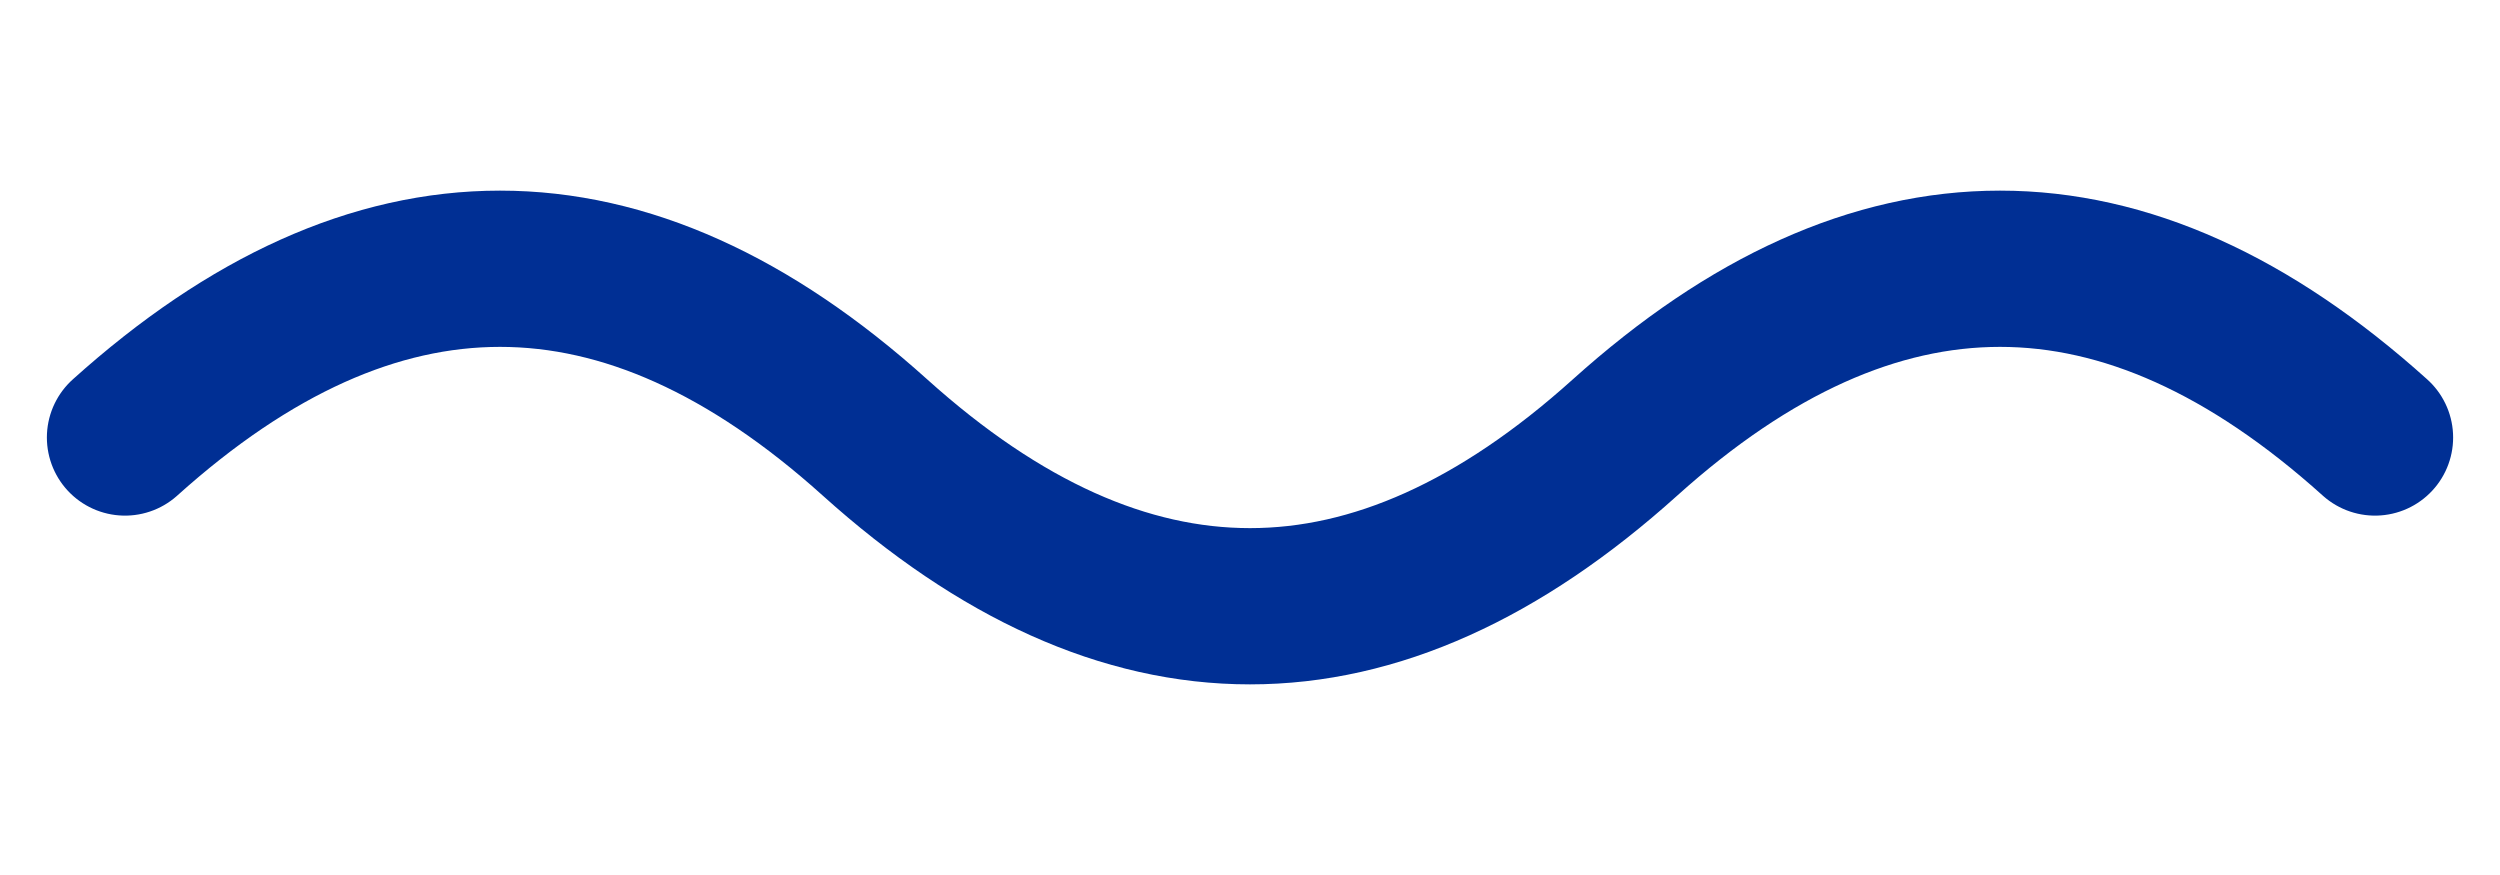
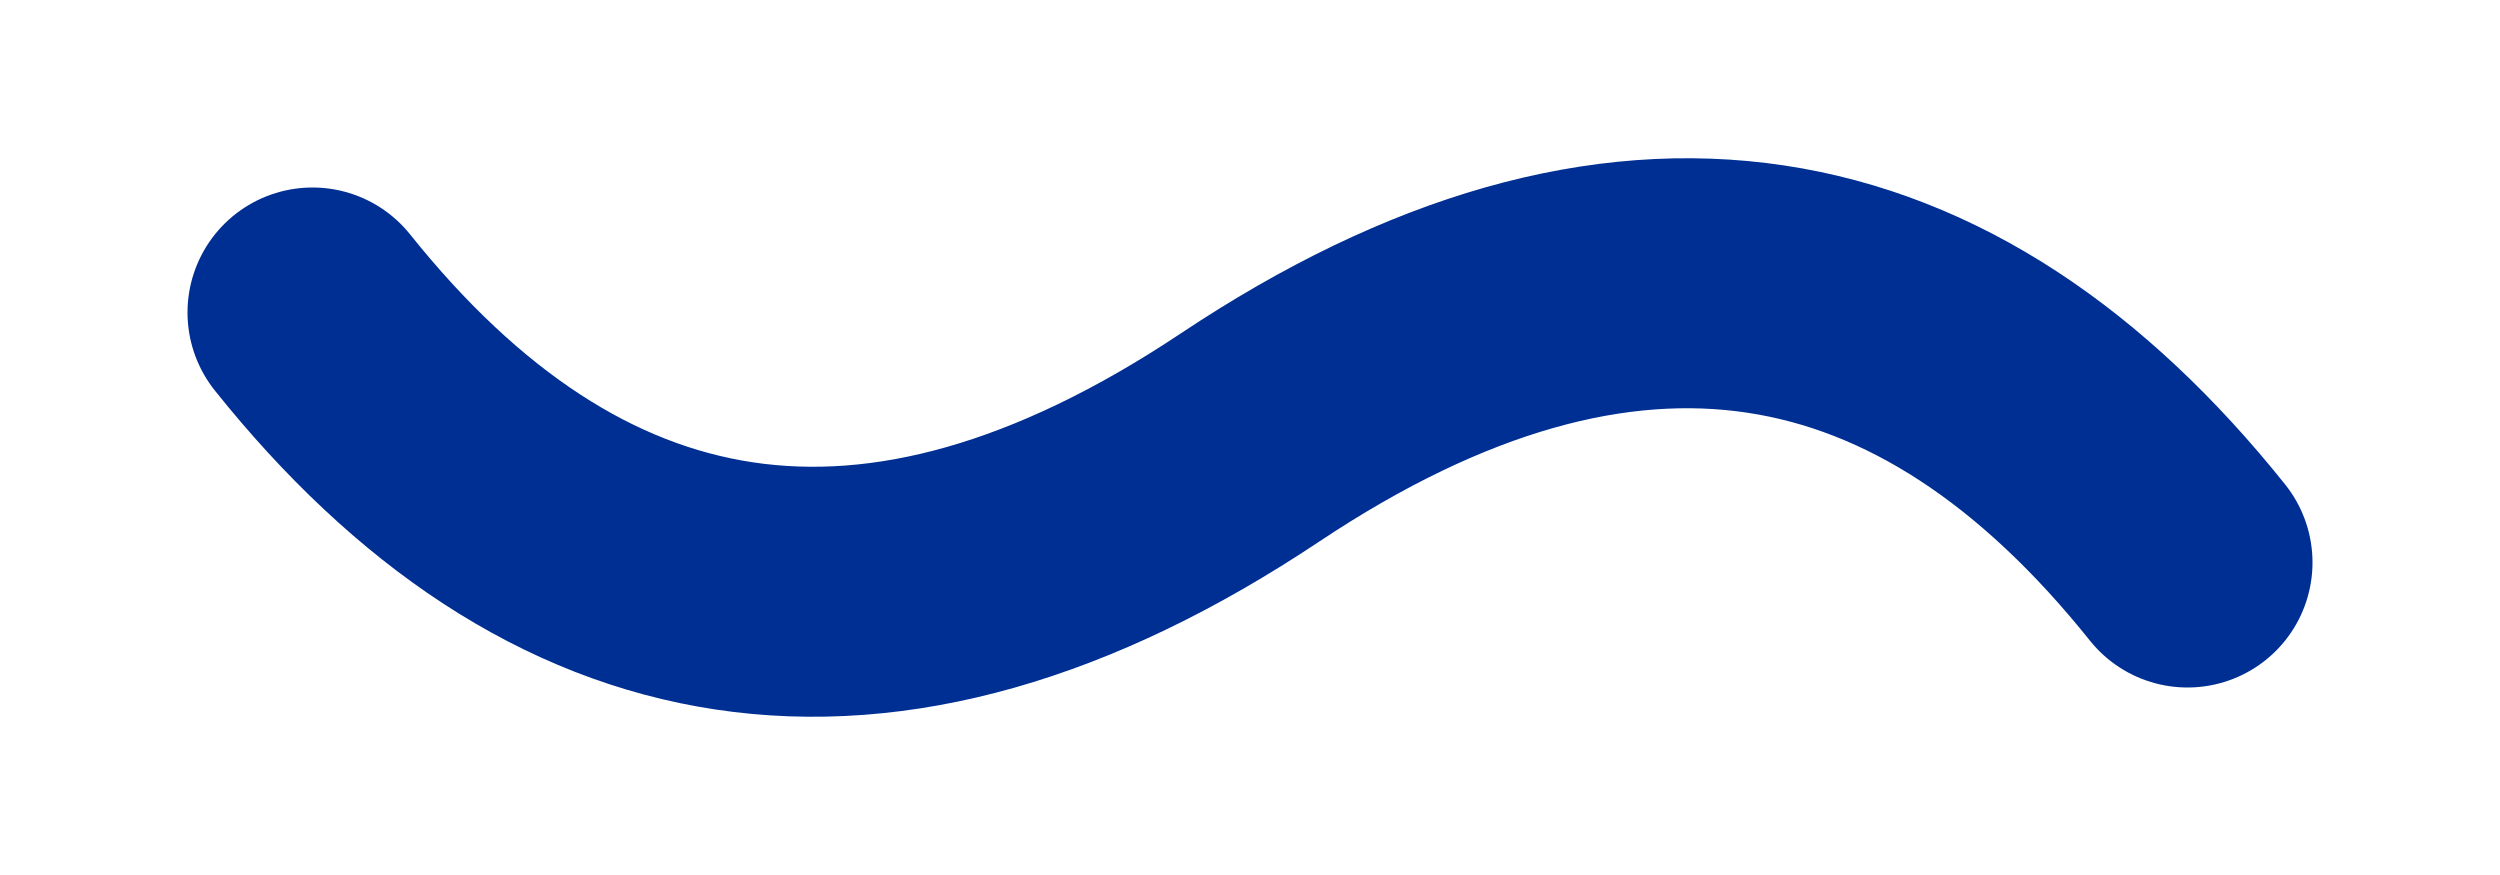
<svg xmlns="http://www.w3.org/2000/svg" width="40" height="14" viewBox="0 0 40 14" fill="none">
-   <path d="M2 7C6 3.4 10 3.4 14 7C18 10.6 22 10.6 26 7C30 3.4 34 3.4 38 7" stroke="#002F94" stroke-width="2.5" stroke-linecap="round" stroke-linejoin="round" />
+   <path d="M5 5C9 10 14 11 20 7C26 3 31 4 35 9" stroke="#002F94" stroke-width="4" stroke-linecap="round" stroke-linejoin="round" />
</svg>
